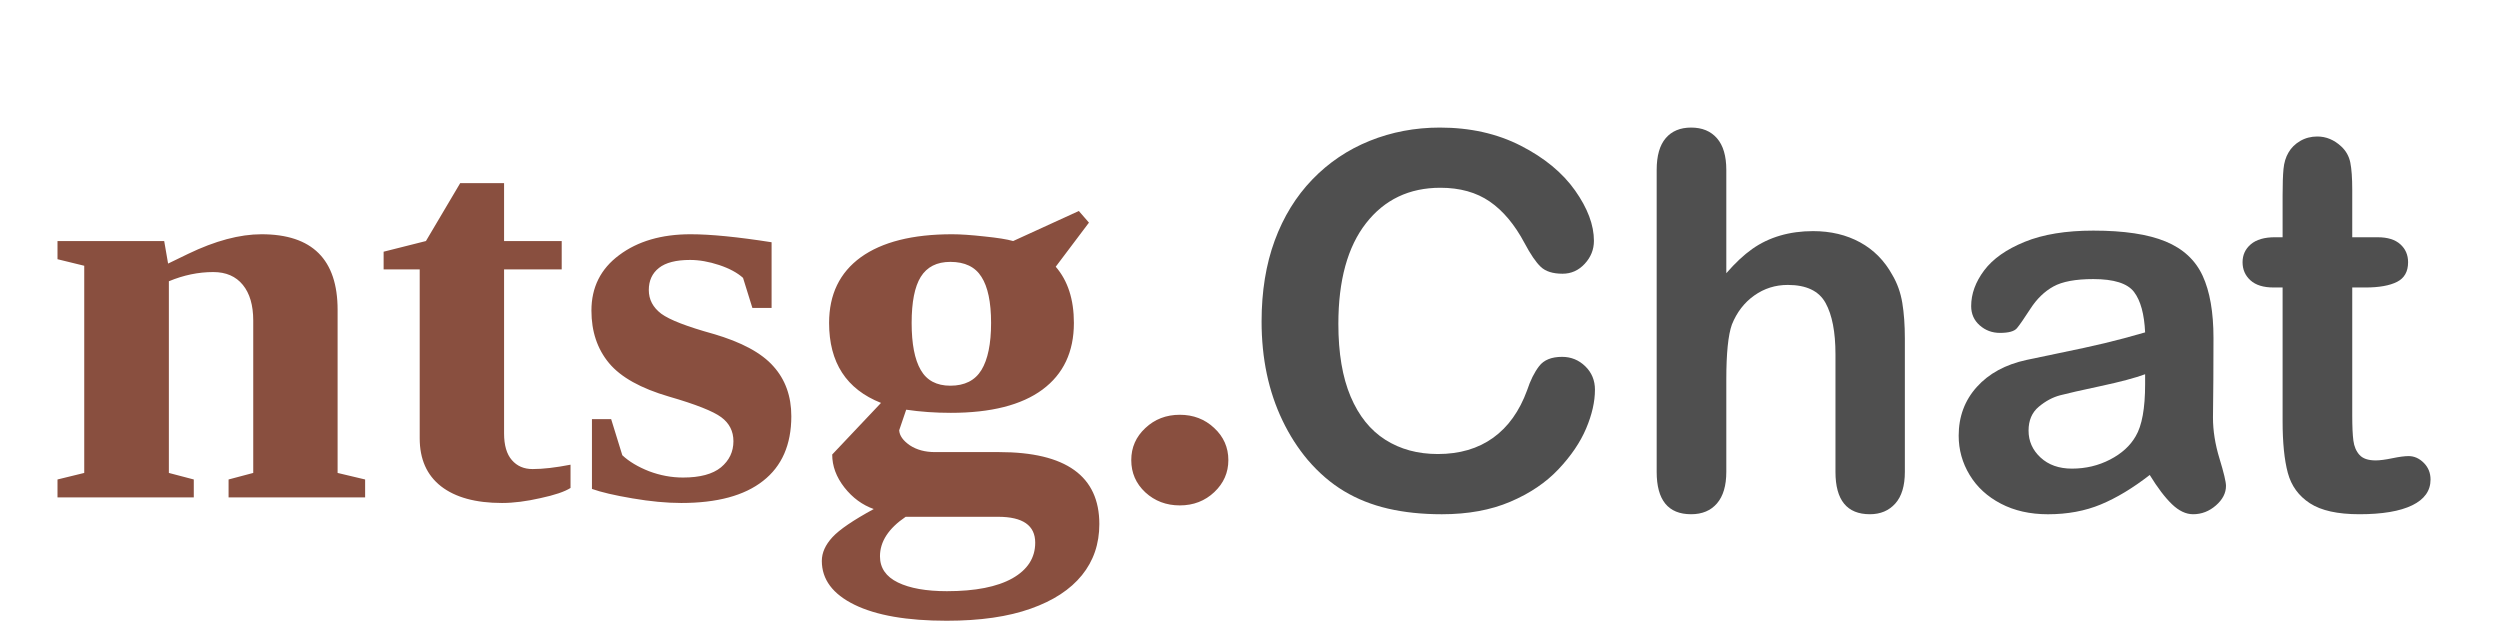
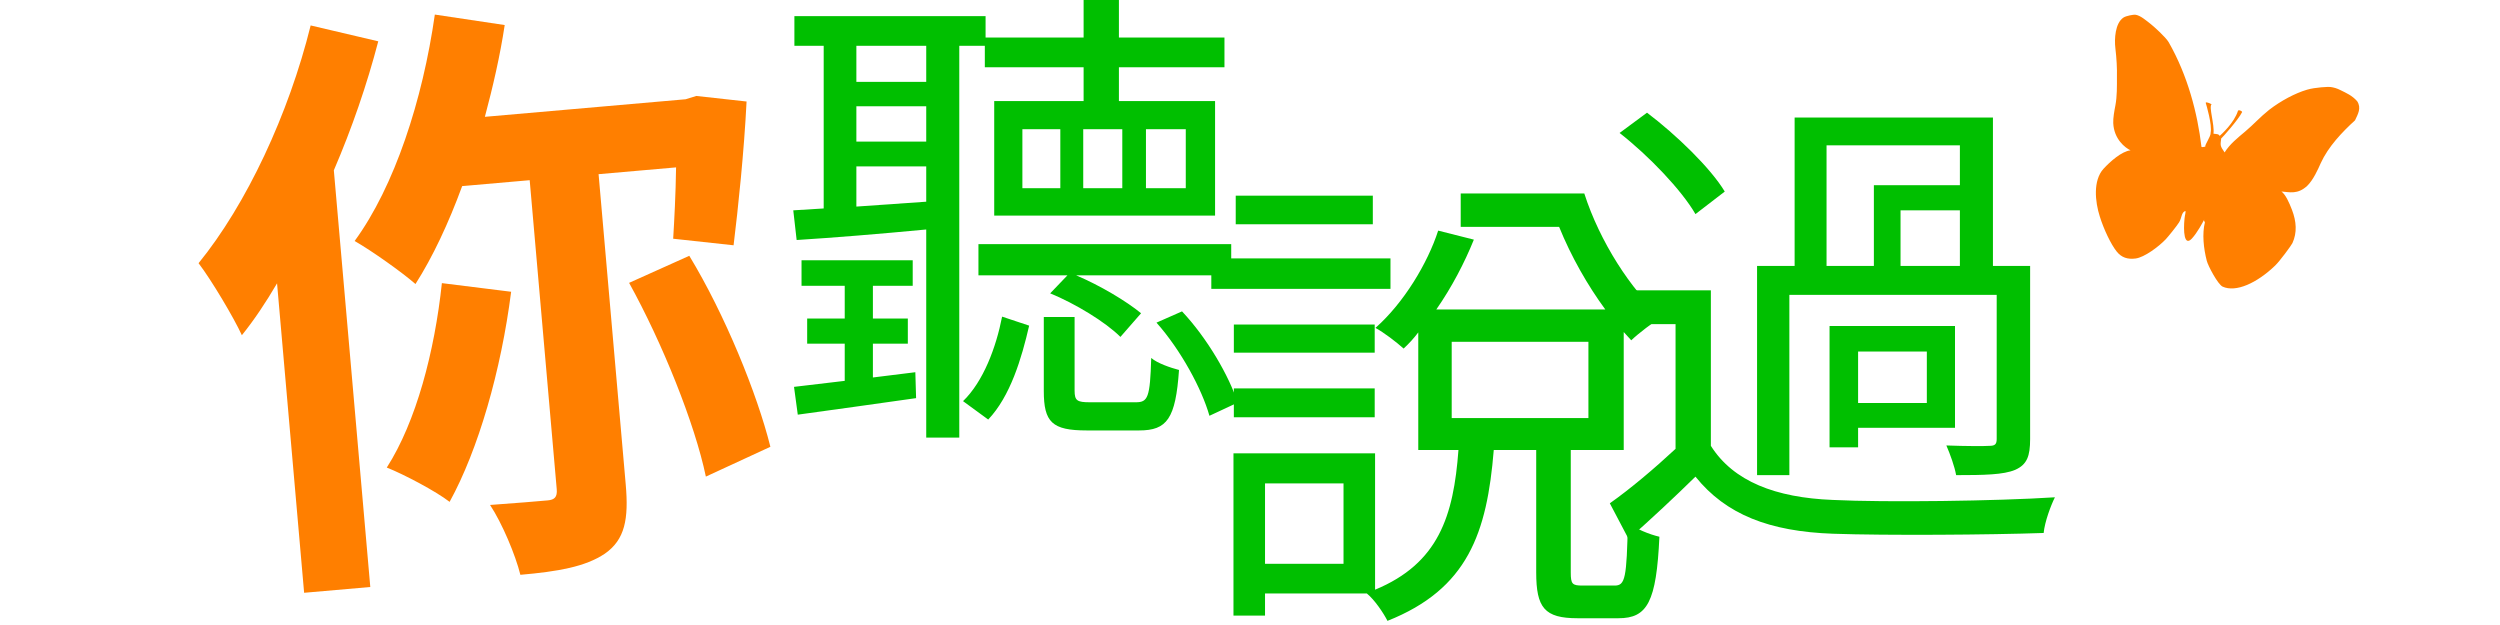
- <svg xmlns="http://www.w3.org/2000/svg" width="172.291" height="43.424" stroke="null" clip-rule="evenodd" xml:space="preserve" version="1.1" style="fill-rule: nonzero; clip-rule: evenodd; stroke-linecap: round; stroke-linejoin: round; vector-effect: non-scaling-stroke;" stroke-miterlimit="10">
-   <defs stroke="null">
-     <clipPath stroke="null" style="vector-effect: non-scaling-stroke;" id="TextBounds">
-       <rect stroke="null" style="vector-effect: non-scaling-stroke;" id="svg_1" y="1.001" x="2.864" width="166.121" height="41.327" />
-     </clipPath>
-   </defs>
-   <g stroke="null">
-     <rect stroke="null" fill="none" id="canvas_background" height="208" width="318" y="-1" x="-1" />
+ <svg xmlns="http://www.w3.org/2000/svg" width="104" height="26" stroke-miterlimit="10" style="fill-rule:nonzero;clip-rule:evenodd;stroke-linecap:round;stroke-linejoin:round;" version="1.1" xml:space="preserve" clip-rule="evenodd">
+   <g>
+     <rect x="-1" y="-1" width="106" height="28" id="canvas_background" fill="none" />
  </g>
-   <g stroke="null">
-     <g stroke="null" style="vector-effect: non-scaling-stroke;" id="图层-1">
-       <g id="svg_2" fill="#4f4f4f">
-         <path stroke="null" id="svg_7" fill-rule="evenodd" d="m109.918,26.863c0,0.82 -0.202,1.708 -0.606,2.663c-0.404,0.955 -1.04,1.893 -1.907,2.812c-0.868,0.92 -1.975,1.667 -3.323,2.241c-1.347,0.574 -2.918,0.861 -4.711,0.861c-1.359,0 -2.596,-0.129 -3.709,-0.387c-1.113,-0.258 -2.124,-0.659 -3.032,-1.204c-0.908,-0.545 -1.743,-1.263 -2.505,-2.153c-0.68,-0.809 -1.26,-1.714 -1.74,-2.716c-0.48,-1.002 -0.841,-2.071 -1.081,-3.208c-0.24,-1.137 -0.36,-2.344 -0.36,-3.621c0,-2.074 0.302,-3.932 0.905,-5.572c0.604,-1.641 1.468,-3.044 2.593,-4.21c1.125,-1.166 2.443,-2.054 3.955,-2.663c1.512,-0.609 3.123,-0.914 4.834,-0.914c2.086,0 3.943,0.416 5.572,1.248c1.629,0.832 2.877,1.86 3.744,3.085c0.867,1.225 1.301,2.382 1.301,3.472c0,0.598 -0.211,1.125 -0.633,1.582c-0.422,0.457 -0.932,0.685 -1.529,0.685c-0.668,0 -1.169,-0.158 -1.503,-0.475c-0.334,-0.316 -0.706,-0.861 -1.116,-1.635c-0.68,-1.277 -1.48,-2.232 -2.4,-2.865c-0.92,-0.633 -2.054,-0.949 -3.401,-0.949c-2.144,0 -3.853,0.815 -5.124,2.443c-1.272,1.629 -1.907,3.943 -1.907,6.943c0,2.004 0.281,3.671 0.844,5.001c0.562,1.33 1.359,2.323 2.391,2.979c1.031,0.656 2.238,0.984 3.621,0.984c1.5,0 2.769,-0.372 3.806,-1.116c1.037,-0.744 1.819,-1.837 2.346,-3.278c0.223,-0.68 0.499,-1.233 0.827,-1.661c0.328,-0.428 0.855,-0.642 1.582,-0.642c0.621,0 1.154,0.217 1.599,0.65c0.446,0.434 0.668,0.973 0.668,1.617z" clip-path="url(#TextBounds)" />
-         <path stroke="null" id="svg_8" fill-rule="evenodd" d="m118.971,11.71l0,7.119c0.609,-0.703 1.204,-1.26 1.784,-1.67c0.58,-0.41 1.222,-0.718 1.925,-0.923c0.703,-0.205 1.459,-0.308 2.268,-0.308c1.218,0 2.299,0.258 3.243,0.773c0.943,0.516 1.684,1.266 2.223,2.25c0.34,0.574 0.569,1.216 0.686,1.925c0.117,0.709 0.176,1.526 0.176,2.452l0,9.193c0,0.961 -0.22,1.688 -0.659,2.18c-0.44,0.492 -1.023,0.738 -1.75,0.738c-1.582,0 -2.373,-0.973 -2.373,-2.918l0,-8.104c0,-1.535 -0.228,-2.716 -0.685,-3.542c-0.457,-0.826 -1.324,-1.239 -2.602,-1.239c-0.855,0 -1.626,0.243 -2.311,0.73c-0.686,0.486 -1.198,1.151 -1.538,1.995c-0.258,0.715 -0.387,1.986 -0.387,3.814l0,6.346c0,0.949 -0.214,1.673 -0.642,2.171c-0.427,0.498 -1.022,0.747 -1.784,0.747c-1.582,0 -2.373,-0.973 -2.373,-2.918l0,-20.812c0,-0.973 0.208,-1.702 0.624,-2.188c0.416,-0.486 0.999,-0.729 1.749,-0.729c0.762,0 1.357,0.246 1.784,0.738c0.428,0.492 0.642,1.219 0.642,2.18z" clip-path="url(#TextBounds)" />
-         <path stroke="null" id="svg_9" fill-rule="evenodd" d="m148.151,32.734c-1.16,0.902 -2.283,1.579 -3.367,2.03c-1.084,0.451 -2.299,0.677 -3.647,0.677c-1.23,0 -2.312,-0.243 -3.243,-0.73c-0.932,-0.486 -1.65,-1.145 -2.153,-1.978c-0.504,-0.832 -0.756,-1.734 -0.756,-2.707c0,-1.312 0.416,-2.432 1.248,-3.357c0.832,-0.926 1.974,-1.547 3.427,-1.863c0.305,-0.07 1.061,-0.229 2.268,-0.475c1.207,-0.246 2.241,-0.472 3.103,-0.677c0.861,-0.205 1.795,-0.454 2.803,-0.747c-0.058,-1.266 -0.313,-2.194 -0.764,-2.786c-0.452,-0.592 -1.386,-0.888 -2.804,-0.888c-1.219,0 -2.136,0.17 -2.751,0.51c-0.615,0.34 -1.143,0.85 -1.582,1.529c-0.44,0.68 -0.75,1.128 -0.932,1.345c-0.181,0.217 -0.571,0.325 -1.169,0.325c-0.539,0 -1.005,-0.173 -1.397,-0.519c-0.393,-0.346 -0.589,-0.788 -0.589,-1.327c0,-0.844 0.299,-1.664 0.896,-2.461c0.598,-0.797 1.53,-1.453 2.795,-1.969c1.266,-0.516 2.842,-0.773 4.729,-0.773c2.109,0 3.767,0.249 4.975,0.747c1.207,0.498 2.059,1.286 2.557,2.364c0.498,1.078 0.747,2.508 0.747,4.289c0,1.125 -0.003,2.08 -0.009,2.865c-0.005,0.785 -0.014,1.658 -0.026,2.619c0,0.902 0.149,1.843 0.448,2.821c0.299,0.979 0.449,1.608 0.449,1.89c0,0.492 -0.232,0.941 -0.695,1.345c-0.463,0.404 -0.987,0.606 -1.573,0.606c-0.492,0 -0.979,-0.231 -1.459,-0.694c-0.48,-0.463 -0.99,-1.134 -1.529,-2.013zm-0.317,-6.943c-0.703,0.258 -1.725,0.53 -3.067,0.817c-1.342,0.287 -2.271,0.498 -2.786,0.633c-0.516,0.135 -1.008,0.399 -1.477,0.791c-0.469,0.393 -0.703,0.941 -0.703,1.644c0,0.727 0.275,1.345 0.826,1.855c0.551,0.51 1.272,0.765 2.162,0.765c0.95,0 1.826,-0.208 2.628,-0.624c0.803,-0.416 1.392,-0.952 1.767,-1.608c0.433,-0.727 0.65,-1.922 0.65,-3.586l0,-0.686z" clip-path="url(#TextBounds)" />
-         <path stroke="null" id="svg_10" fill-rule="evenodd" d="m156.782,16.351l0.527,0l0,-2.883c0,-0.773 0.02,-1.38 0.061,-1.819c0.041,-0.439 0.156,-0.817 0.343,-1.134c0.188,-0.328 0.457,-0.595 0.809,-0.8c0.351,-0.205 0.744,-0.308 1.178,-0.308c0.609,0 1.16,0.229 1.652,0.686c0.328,0.305 0.536,0.677 0.624,1.116c0.088,0.439 0.132,1.063 0.132,1.872l0,3.27l1.758,0c0.679,0 1.198,0.161 1.555,0.483c0.358,0.322 0.536,0.735 0.536,1.239c0,0.645 -0.255,1.096 -0.764,1.353c-0.51,0.258 -1.24,0.387 -2.189,0.387l-0.896,0l0,8.824c0,0.75 0.026,1.327 0.079,1.731c0.053,0.404 0.193,0.732 0.422,0.984c0.228,0.252 0.6,0.378 1.116,0.378c0.281,0 0.662,-0.05 1.142,-0.149c0.481,-0.1 0.856,-0.149 1.125,-0.149c0.387,0 0.736,0.155 1.046,0.466c0.311,0.311 0.466,0.694 0.466,1.151c0,0.773 -0.422,1.365 -1.265,1.775c-0.844,0.41 -2.057,0.615 -3.639,0.615c-1.5,0 -2.637,-0.252 -3.41,-0.756c-0.774,-0.504 -1.281,-1.201 -1.521,-2.092c-0.24,-0.891 -0.36,-2.08 -0.36,-3.568l0,-9.211l-0.633,0c-0.691,0 -1.219,-0.164 -1.582,-0.492c-0.363,-0.328 -0.545,-0.744 -0.545,-1.248c0,-0.504 0.191,-0.917 0.571,-1.239c0.381,-0.322 0.935,-0.483 1.662,-0.483z" clip-path="url(#TextBounds)" />
-         <text stroke="null" transform="matrix(1.145, 0, 0, 1.06876, 3.65402, 0.0541609)" font-weight="bold" xml:space="preserve" text-anchor="start" font-family="'Times New Roman', Times, serif" font-size="36" id="svg_16" y="32.026" x="-0.7" stroke-width="0" fill="#894F3F">ntsg.</text>
-       </g>
-     </g>
+   <g>
+     <text font-style="normal" fill="#ff7f00" stroke-width="0" x="7.984" y="27.631" id="svg_1" font-size="20" font-family="'Courier New', Courier, monospace" text-anchor="start" xml:space="preserve" transform="rotate(-5, 20.3416, 12.6775) matrix(1.21118, 0, 0, 1.25689, -1.44044, -13.0017)" stroke="#000" font-weight="bold">你</text>
+     <text stroke="#000" xml:space="preserve" text-anchor="start" font-family="'Courier New', Courier, monospace" font-size="20" id="svg_2" y="16.612" x="32.126" stroke-width="0" fill="#00bf00">聽</text>
+     <text xml:space="preserve" text-anchor="start" font-family="'Courier New', Courier, monospace" font-size="20" id="svg_3" y="24.237" x="49.625" stroke-width="0" stroke="#000" fill="#00bf00">說</text>
+     <text stroke="#000" xml:space="preserve" text-anchor="start" font-family="'Courier New', Courier, monospace" font-size="20" id="svg_4" y="20.987" x="66.25" stroke-width="0" fill="#00bf00">過</text>
+     <path transform="rotate(15, 92.0791, 6.65659)" stroke="#000" id="svg_5" d="m91.448,6.249c0.038,0.036 0.119,-0.032 0.159,-0.04c-0.044,-0.082 0.122,-0.479 0.065,-0.623c-0.018,-0.326 -0.466,-1.063 -0.522,-1.149c0.022,-0.057 0.263,-0.004 0.256,0.004c-0.101,0.115 0.34,0.775 0.391,1.157c0.094,-0.007 0.217,-0.057 0.272,0.025c0.051,-0.079 0.445,-0.683 0.466,-1.205c0.003,-0.075 0.217,-0.027 0.177,0.018c-0.064,0.325 -0.519,1.237 -0.554,1.271c0.041,0.285 0.025,0.304 0.288,0.525c0.119,-0.395 0.372,-0.731 0.604,-1.065c0.262,-0.375 0.437,-0.734 0.726,-1.125c0.38,-0.496 0.864,-0.948 1.308,-1.219c0.309,-0.188 0.826,-0.349 0.906,-0.36c0.147,-0.02 0.28,-0.017 0.454,0.02c0.257,0.054 0.508,0.084 0.778,0.264c0.254,0.23 0.166,0.519 0.119,0.79c-0.391,0.611 -0.791,1.343 -0.917,2.091c-0.042,0.277 -0.119,0.755 -0.298,1.055c-0.289,0.461 -0.643,0.444 -0.975,0.507c0.203,0.082 0.422,0.351 0.619,0.621c0.307,0.424 0.457,0.86 0.378,1.333c-0.017,0.099 -0.31,0.853 -0.453,1.09c-0.544,0.901 -1.285,1.511 -1.882,1.412c-0.215,-0.036 -0.808,-0.676 -0.915,-0.865c-0.265,-0.469 -0.482,-1.035 -0.491,-1.528c-0.033,-0.047 -0.073,-0.05 -0.055,-0.112c-0.033,0.143 -0.138,0.608 -0.293,0.902c-0.224,0.425 -0.429,-0.21 -0.512,-0.726c-0.028,-0.177 -0.008,-0.207 -0.041,-0.313c-0.157,0.084 -0.074,0.329 -0.136,0.527c-0.052,0.172 -0.286,0.698 -0.351,0.818c-0.207,0.383 -0.67,0.964 -1.007,1.103c-0.312,0.129 -0.577,0.111 -0.828,-0.071c-0.324,-0.235 -0.78,-0.782 -1.06,-1.226c-0.355,-0.55 -0.666,-1.376 -0.37,-1.958c0.189,-0.363 0.544,-0.904 0.89,-1.037c-0.245,-0.043 -0.787,-0.271 -0.988,-0.907c-0.065,-0.201 -0.089,-0.515 -0.105,-0.739c-0.027,-0.37 -0.146,-0.795 -0.245,-1.159c-0.079,-0.333 -0.22,-0.759 -0.367,-1.124c-0.154,-0.382 -0.28,-1.015 -0.012,-1.326c0.094,-0.109 0.384,-0.236 0.444,-0.245c0.212,-0.032 0.5,0.115 0.715,0.204c0.14,0.058 0.756,0.37 0.927,0.542c1.123,1.132 1.921,2.543 2.44,3.842z" stroke-width="0" fill="#ff7f00" />
+     <path id="svg_7" d="m73.547,-6.785c-0.069,-0.014 -0.122,-0.083 -0.104,-0.154c0.025,-0.1 0.118,-0.169 0.211,-0.202c0.062,-0.021 0.133,-0.017 0.191,0.013c0.005,-0.381 0.002,-0.762 0.003,-1.144c0.021,-0 0.048,-0.007 0.042,0.024c0.003,0.068 0.037,0.131 0.088,0.175c0.115,0.107 0.245,0.224 0.272,0.388c0.008,0.069 -0.001,0.139 -0.016,0.206c0.045,0.085 0.043,0.188 0.024,0.28c-0.012,0.049 -0.031,0.095 -0.056,0.139c-0.059,0.027 0.007,-0.045 0.006,-0.07c0.032,-0.078 0.035,-0.164 0.021,-0.246c-0.031,-0.12 -0.15,-0.178 -0.246,-0.241c-0.035,-0.014 -0.108,-0.095 -0.094,-0.015c-0.003,0.217 -0.003,0.433 -0.004,0.65c-0.04,0.1 -0.132,0.177 -0.239,0.196c-0.033,0.006 -0.067,0.008 -0.1,0.001l0,0zm0.666,-0.819c0.001,-0.123 -0.091,-0.223 -0.181,-0.296c-0.045,-0.034 -0.093,-0.07 -0.143,-0.092c0.003,0.071 0.036,0.14 0.074,0.199c0.073,0.098 0.184,0.164 0.245,0.272c0.007,-0.027 0.005,-0.055 0.005,-0.082z" stroke-width="0" stroke="#000" fill="#ff7f00" />
  </g>
</svg>
